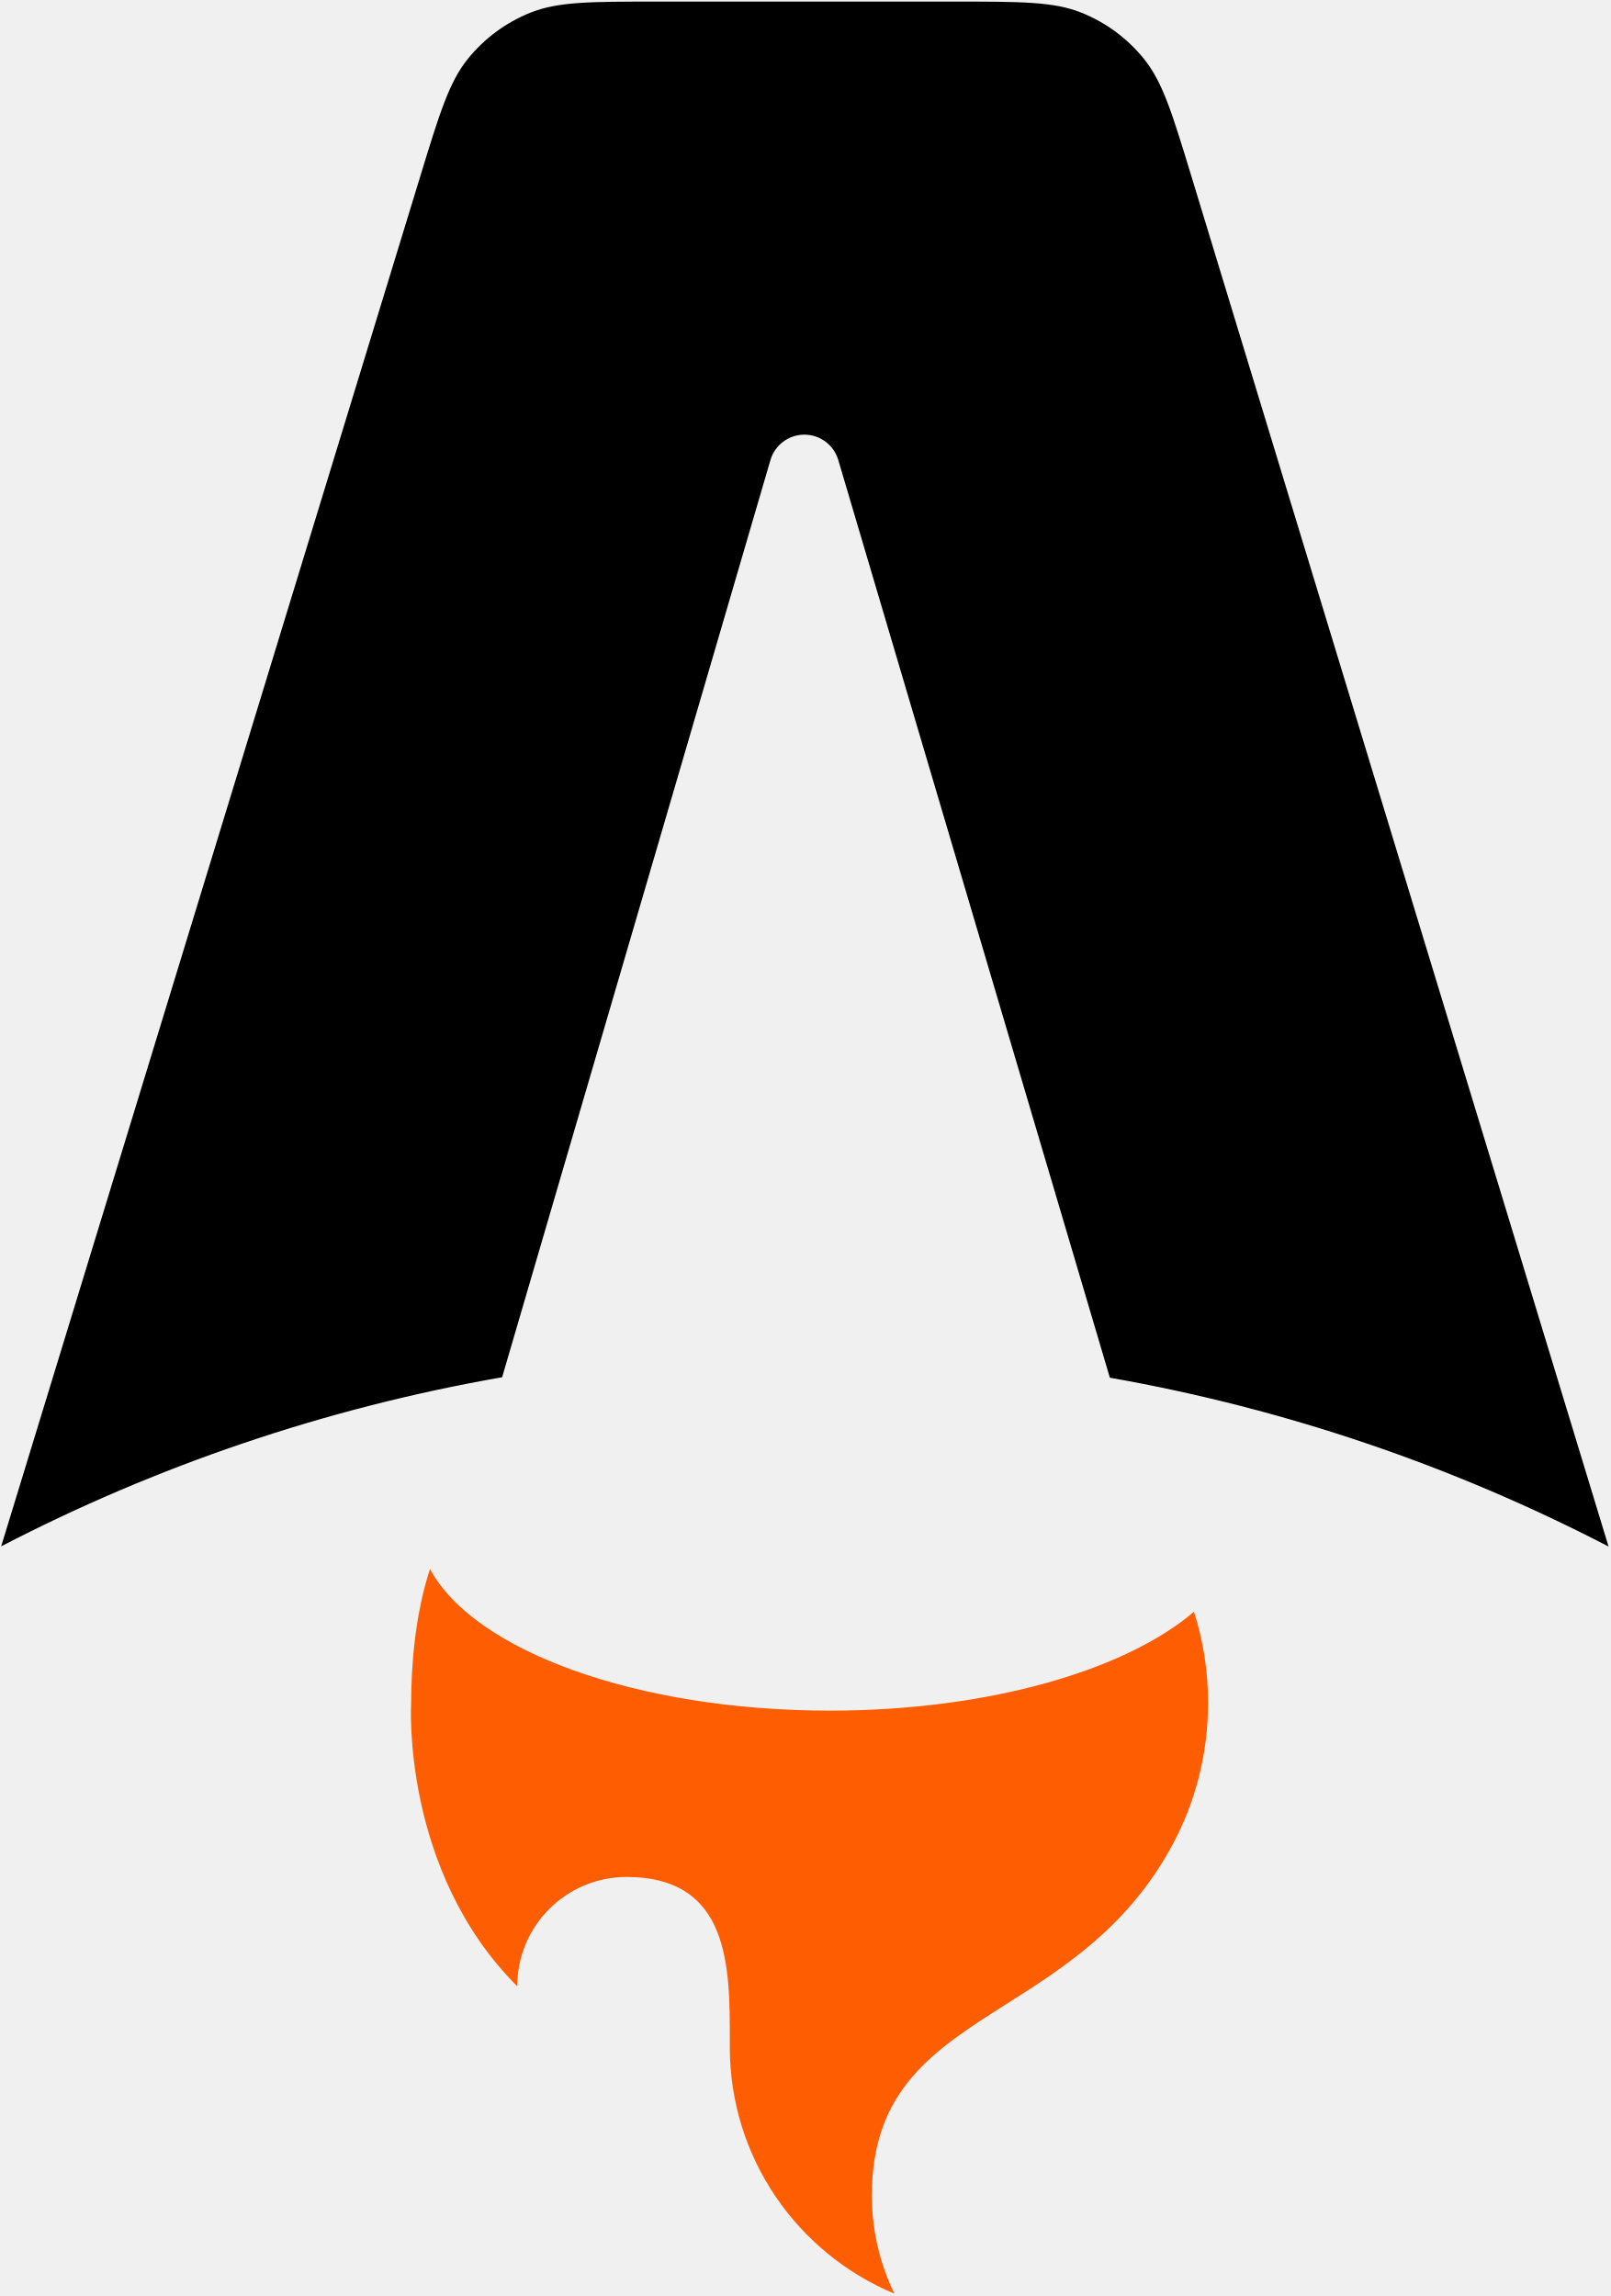
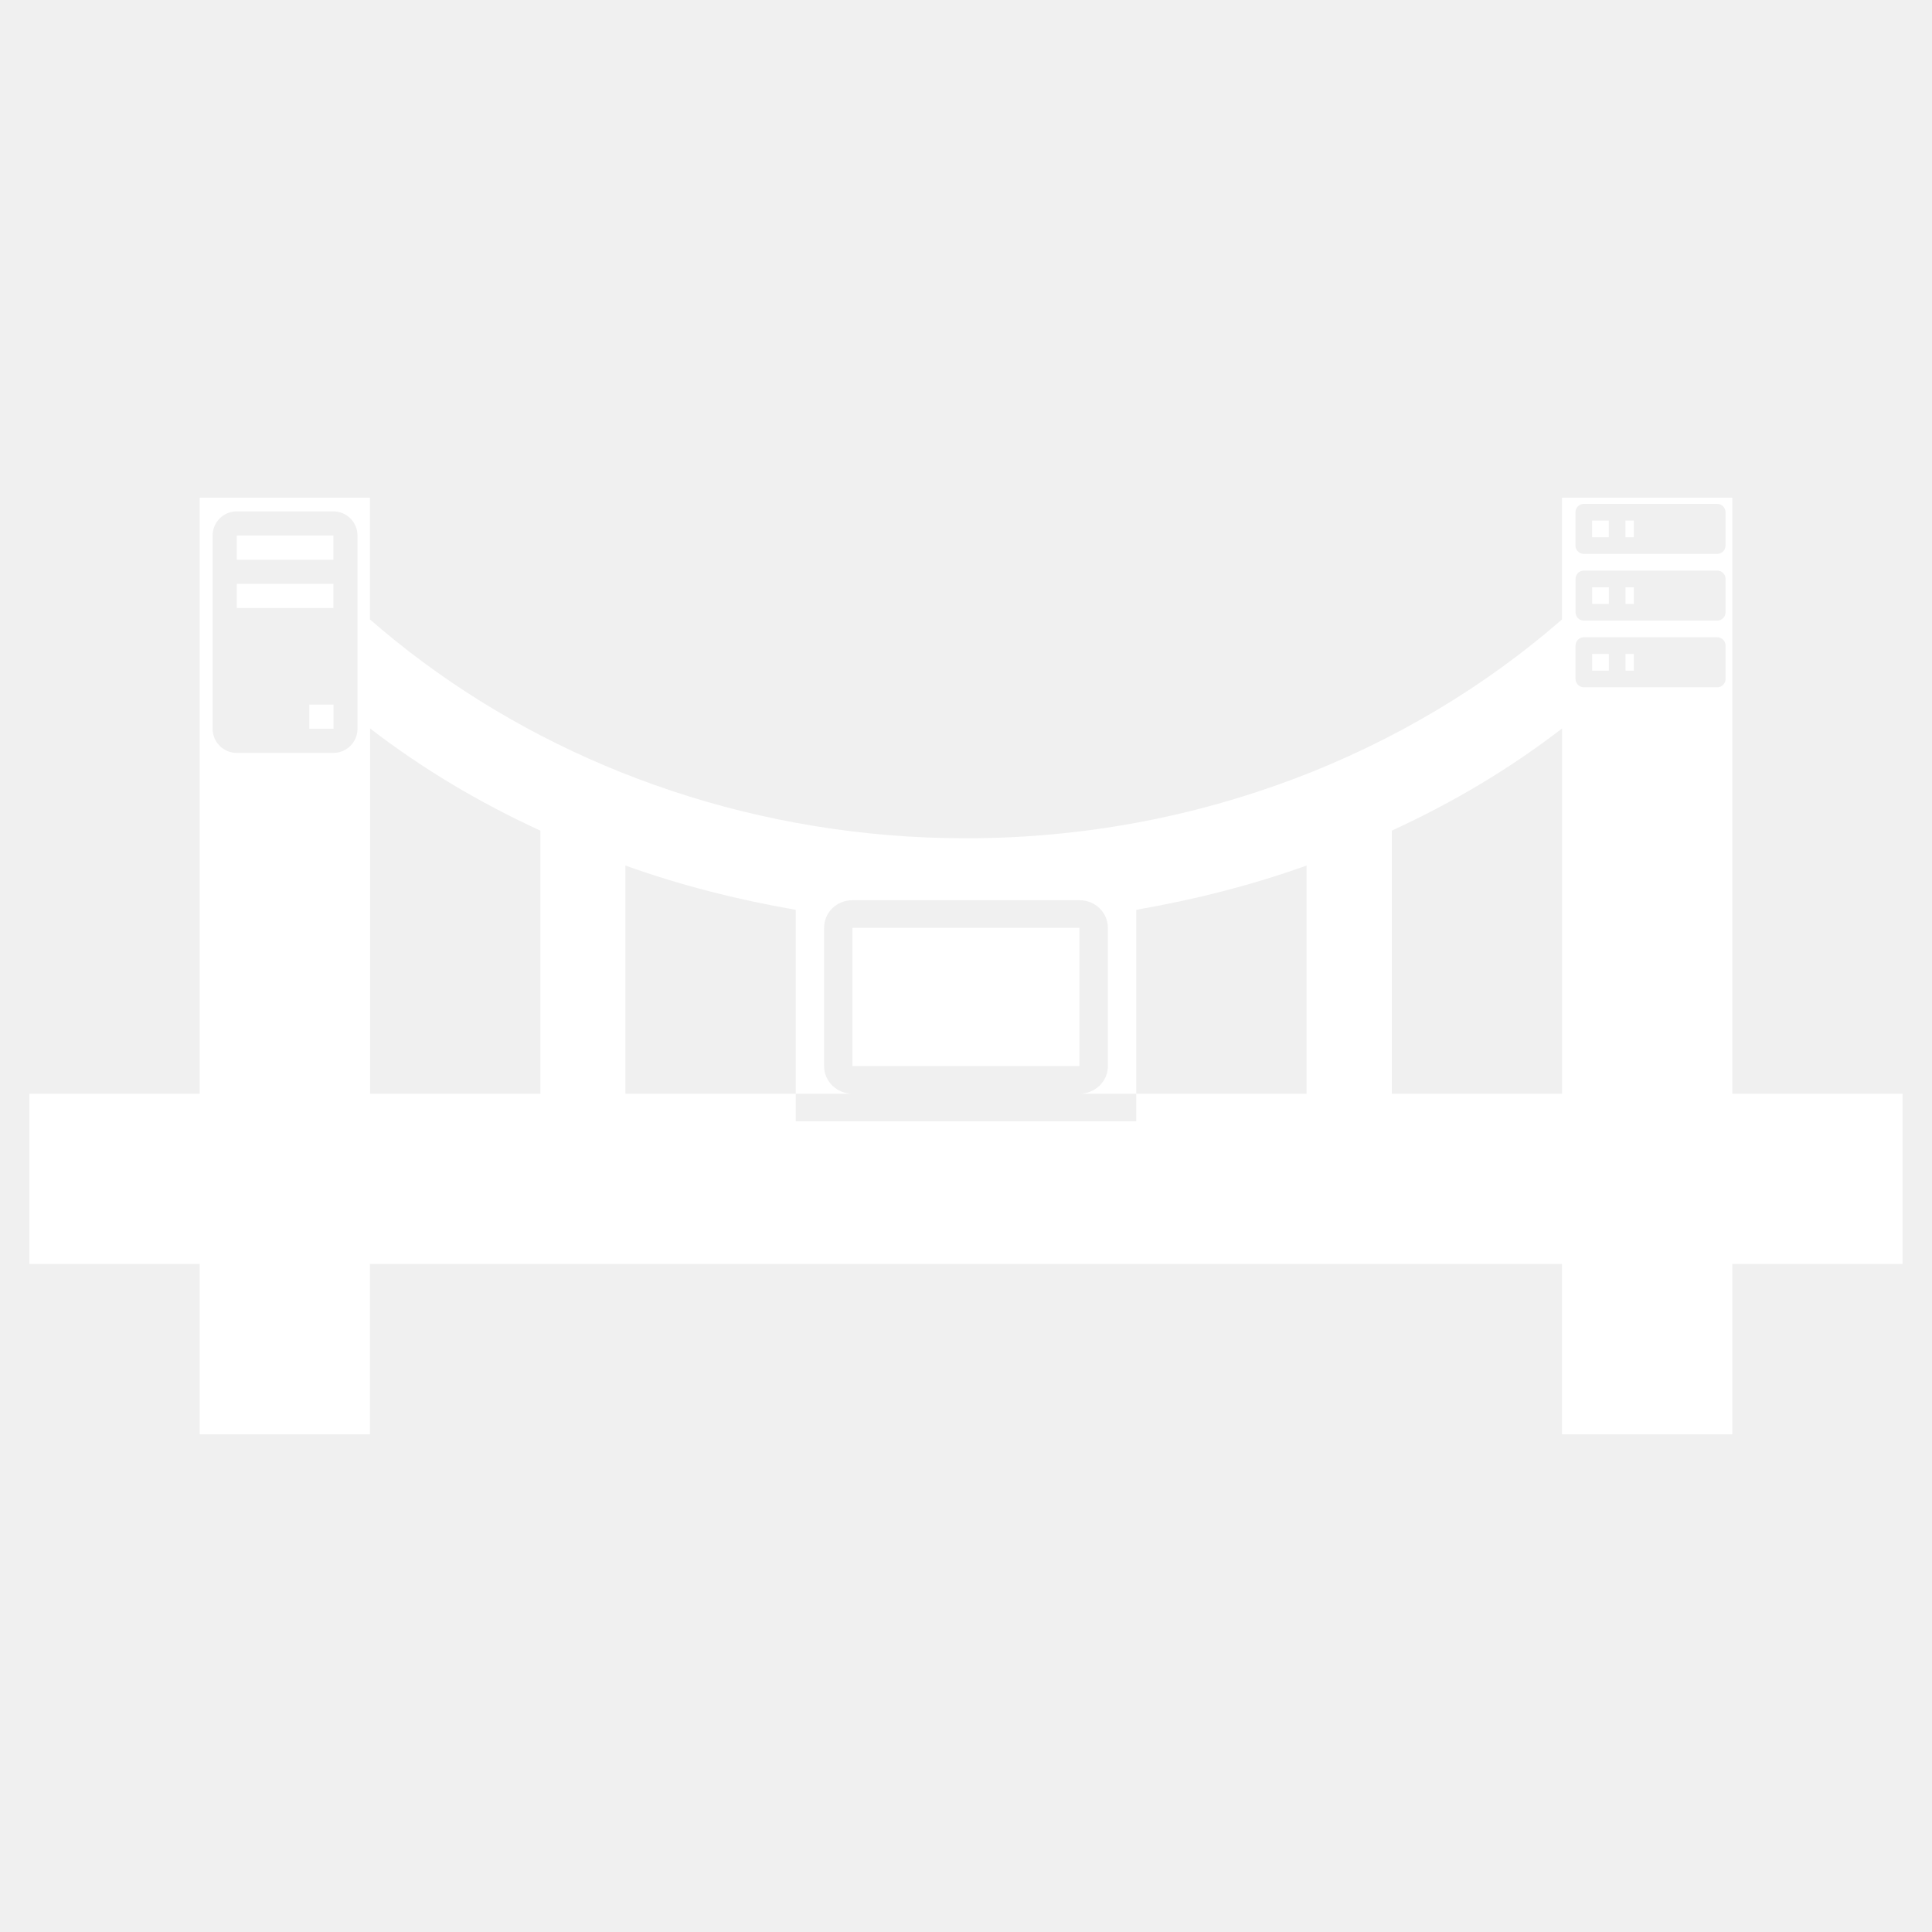
- <svg viewBox="0 0 627 894" fill="none">
-   <path fill-rule="evenodd" clip-rule="evenodd" d="M445.433 22.983C452.722 32.032 456.439 44.243 463.873 68.665L626.281 602.176C566.234 571.026 500.957 548.56 432.115 536.439L326.371 179.099C324.641 173.252 319.27 169.241 313.173 169.241C307.06 169.241 301.68 173.273 299.963 179.14L195.5 536.259C126.338 548.325 60.763 570.832 0.459 602.095L163.664 68.541C171.121 44.162 174.85 31.972 182.14 22.939C188.575 14.965 196.946 8.772 206.454 4.95C217.224 0.622 229.971 0.622 255.466 0.622H372.034C397.562 0.622 410.326 0.622 421.106 4.96C430.622 8.789 438.998 14.995 445.433 22.983Z" fill="currentColor" />
-   <path fill-rule="evenodd" clip-rule="evenodd" d="M464.867 627.566C438.094 650.46 384.655 666.073 323.101 666.073C247.551 666.073 184.229 642.553 167.426 610.921C161.419 629.05 160.072 649.798 160.072 663.052C160.072 663.052 156.114 728.134 201.38 773.401C201.38 749.896 220.435 730.842 243.939 730.842C284.226 730.842 284.181 765.99 284.144 794.506C284.143 795.36 284.142 796.209 284.142 797.051C284.142 840.333 310.595 877.436 348.215 893.075C342.596 881.518 339.444 868.54 339.444 854.825C339.444 813.545 363.679 798.175 391.845 780.311C414.255 766.098 439.155 750.307 456.315 718.629C465.268 702.101 470.352 683.17 470.352 663.052C470.352 650.68 468.43 638.757 464.867 627.566Z" fill="#FF5D01" />
+ <svg xmlns="http://www.w3.org/2000/svg" width="240mm" height="240mm" version="1.1" viewBox="0 0 240 240">
+   <path d="m45.96 61.826v15.125c16.9 14.741 39.385 24.731 64.42 26.789 2.034 2.462 4.258 5.154 6.68 8.086 0.917 1.11 1.863 2.254 2.837 3.434h14.187v17.171h-28.187v-17.171h14c-0.957-1.159-1.904-2.305-2.837-3.434h-11.163c-1.957 0-3.526 1.528-3.526 3.434v17.171c1.8e-4 1.896 1.578 3.434 3.525 3.434h-7.051v-22.846c-7.298-1.267-14.385-3.066-21.154-5.5v28.346h21.154v3.434h42.308v-3.434h21.154v-28.346c-6.769 2.43-13.856 4.231-21.154 5.5v22.846h-7.051c1.947-1.4e-4 3.525-1.537 3.525-3.434v-17.171c0-1.906-1.587-3.434-3.526-3.434h-17.042c-2.322-2.81-4.561-5.52-6.68-8.086 3.168 0.26 6.377 0.394 9.62 0.394 28.875 0 55-10.577 74.039-27.183v-15.125h21.154v74.039h21.154v21.154h-21.154v21.154h-21.154v-21.154h-148.08v21.154h-21.154v-21.154h-21.154v-21.154h21.154v-74.039zm149.75 1.804v4.143c2.4e-4 0.572 0.464 1.035 1.036 1.035h16.569c0.572 4.6e-5 1.035-0.463 1.036-1.035v-4.143c-2.6e-4 -0.572-0.464-1.035-1.036-1.035h-16.569c-0.572-7.1e-5 -1.035 0.463-1.036 1.035zm-169.3 2.897v24.001c0 1.657 1.343 3 3 3h12c1.657 0 3-1.343 3-3v-24.001c0-1.657-1.343-3-3-3h-12c-1.657 0-3 1.343-3 3zm173.44-1.862v2.071h-2.071v-2.071zm3.107 0v2.071h-1.036v-2.071zm-161.54 1.862v3h-12v-3zm154.3 5.388v4.142c-7e-5 0.572 0.464 1.036 1.036 1.036h16.569c0.572 7.1e-5 1.036-0.464 1.036-1.036v-4.142c5e-5 -0.572-0.464-1.036-1.036-1.036h-16.569c-0.572-4.6e-5 -1.036 0.464-1.036 1.036zm-154.3 0.613v3h-12v-3zm158.44 0.423v2.071h-2.071v-2.071zm3.107 0v2.071h-1.036v-2.071zm-7.249 7.249v4.142c-7e-5 0.572 0.464 1.036 1.036 1.036h16.569c0.572 7.2e-5 1.036-0.464 1.036-1.036v-4.142c5e-5 -0.572-0.464-1.036-1.036-1.036h-16.569c-0.572-6.9e-5 -1.036 0.464-1.036 1.036zm4.142 1.035v2.071h-2.071v-2.071zm3.107 0v2.071h-1.036v-2.071zm-161.54 6.293v3h-3v-3zm4.551 48.337h21.154v-32.683c-7.615-3.49-14.702-7.721-21.154-12.692zm126.92-32.683v32.683h21.154v-45.375c-6.452 4.971-13.538 9.202-21.154 12.692zm-66.988 32.683h-5.2e-4zm28.205 0h4.9e-4 -4.9e-4z" fill="#fff" stroke-width="0" style="mix-blend-mode:normal" />
</svg>
